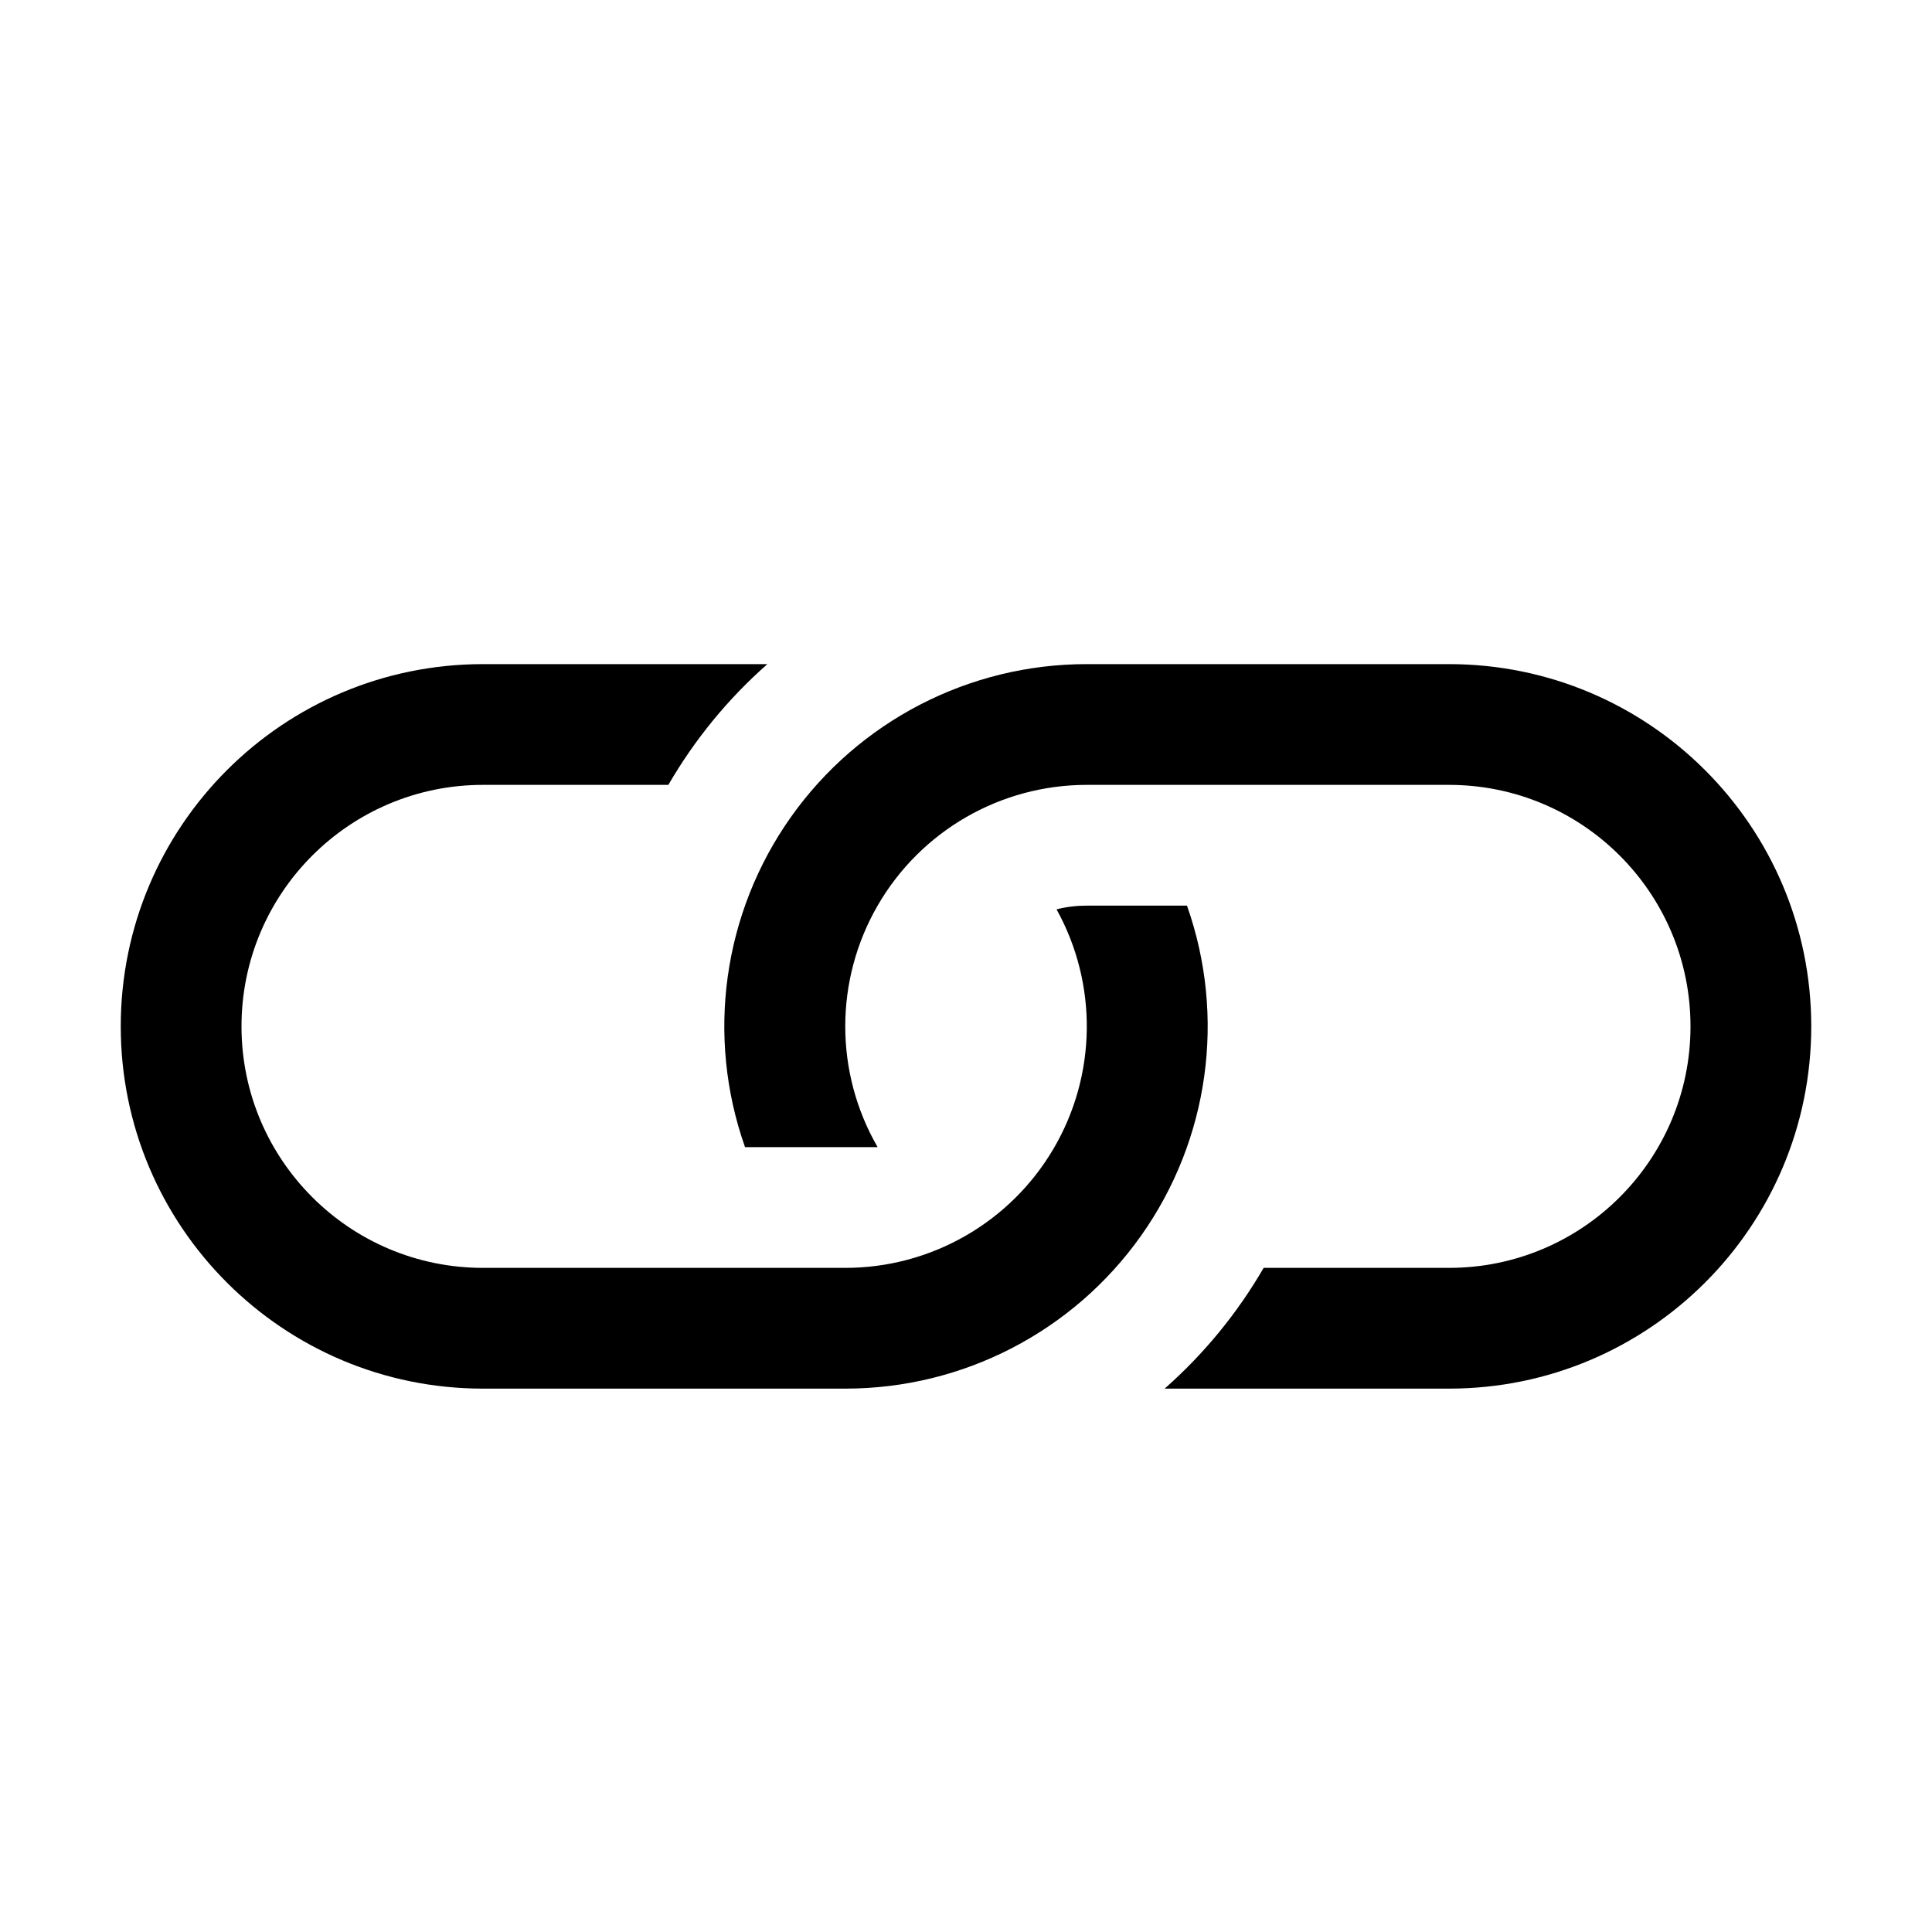
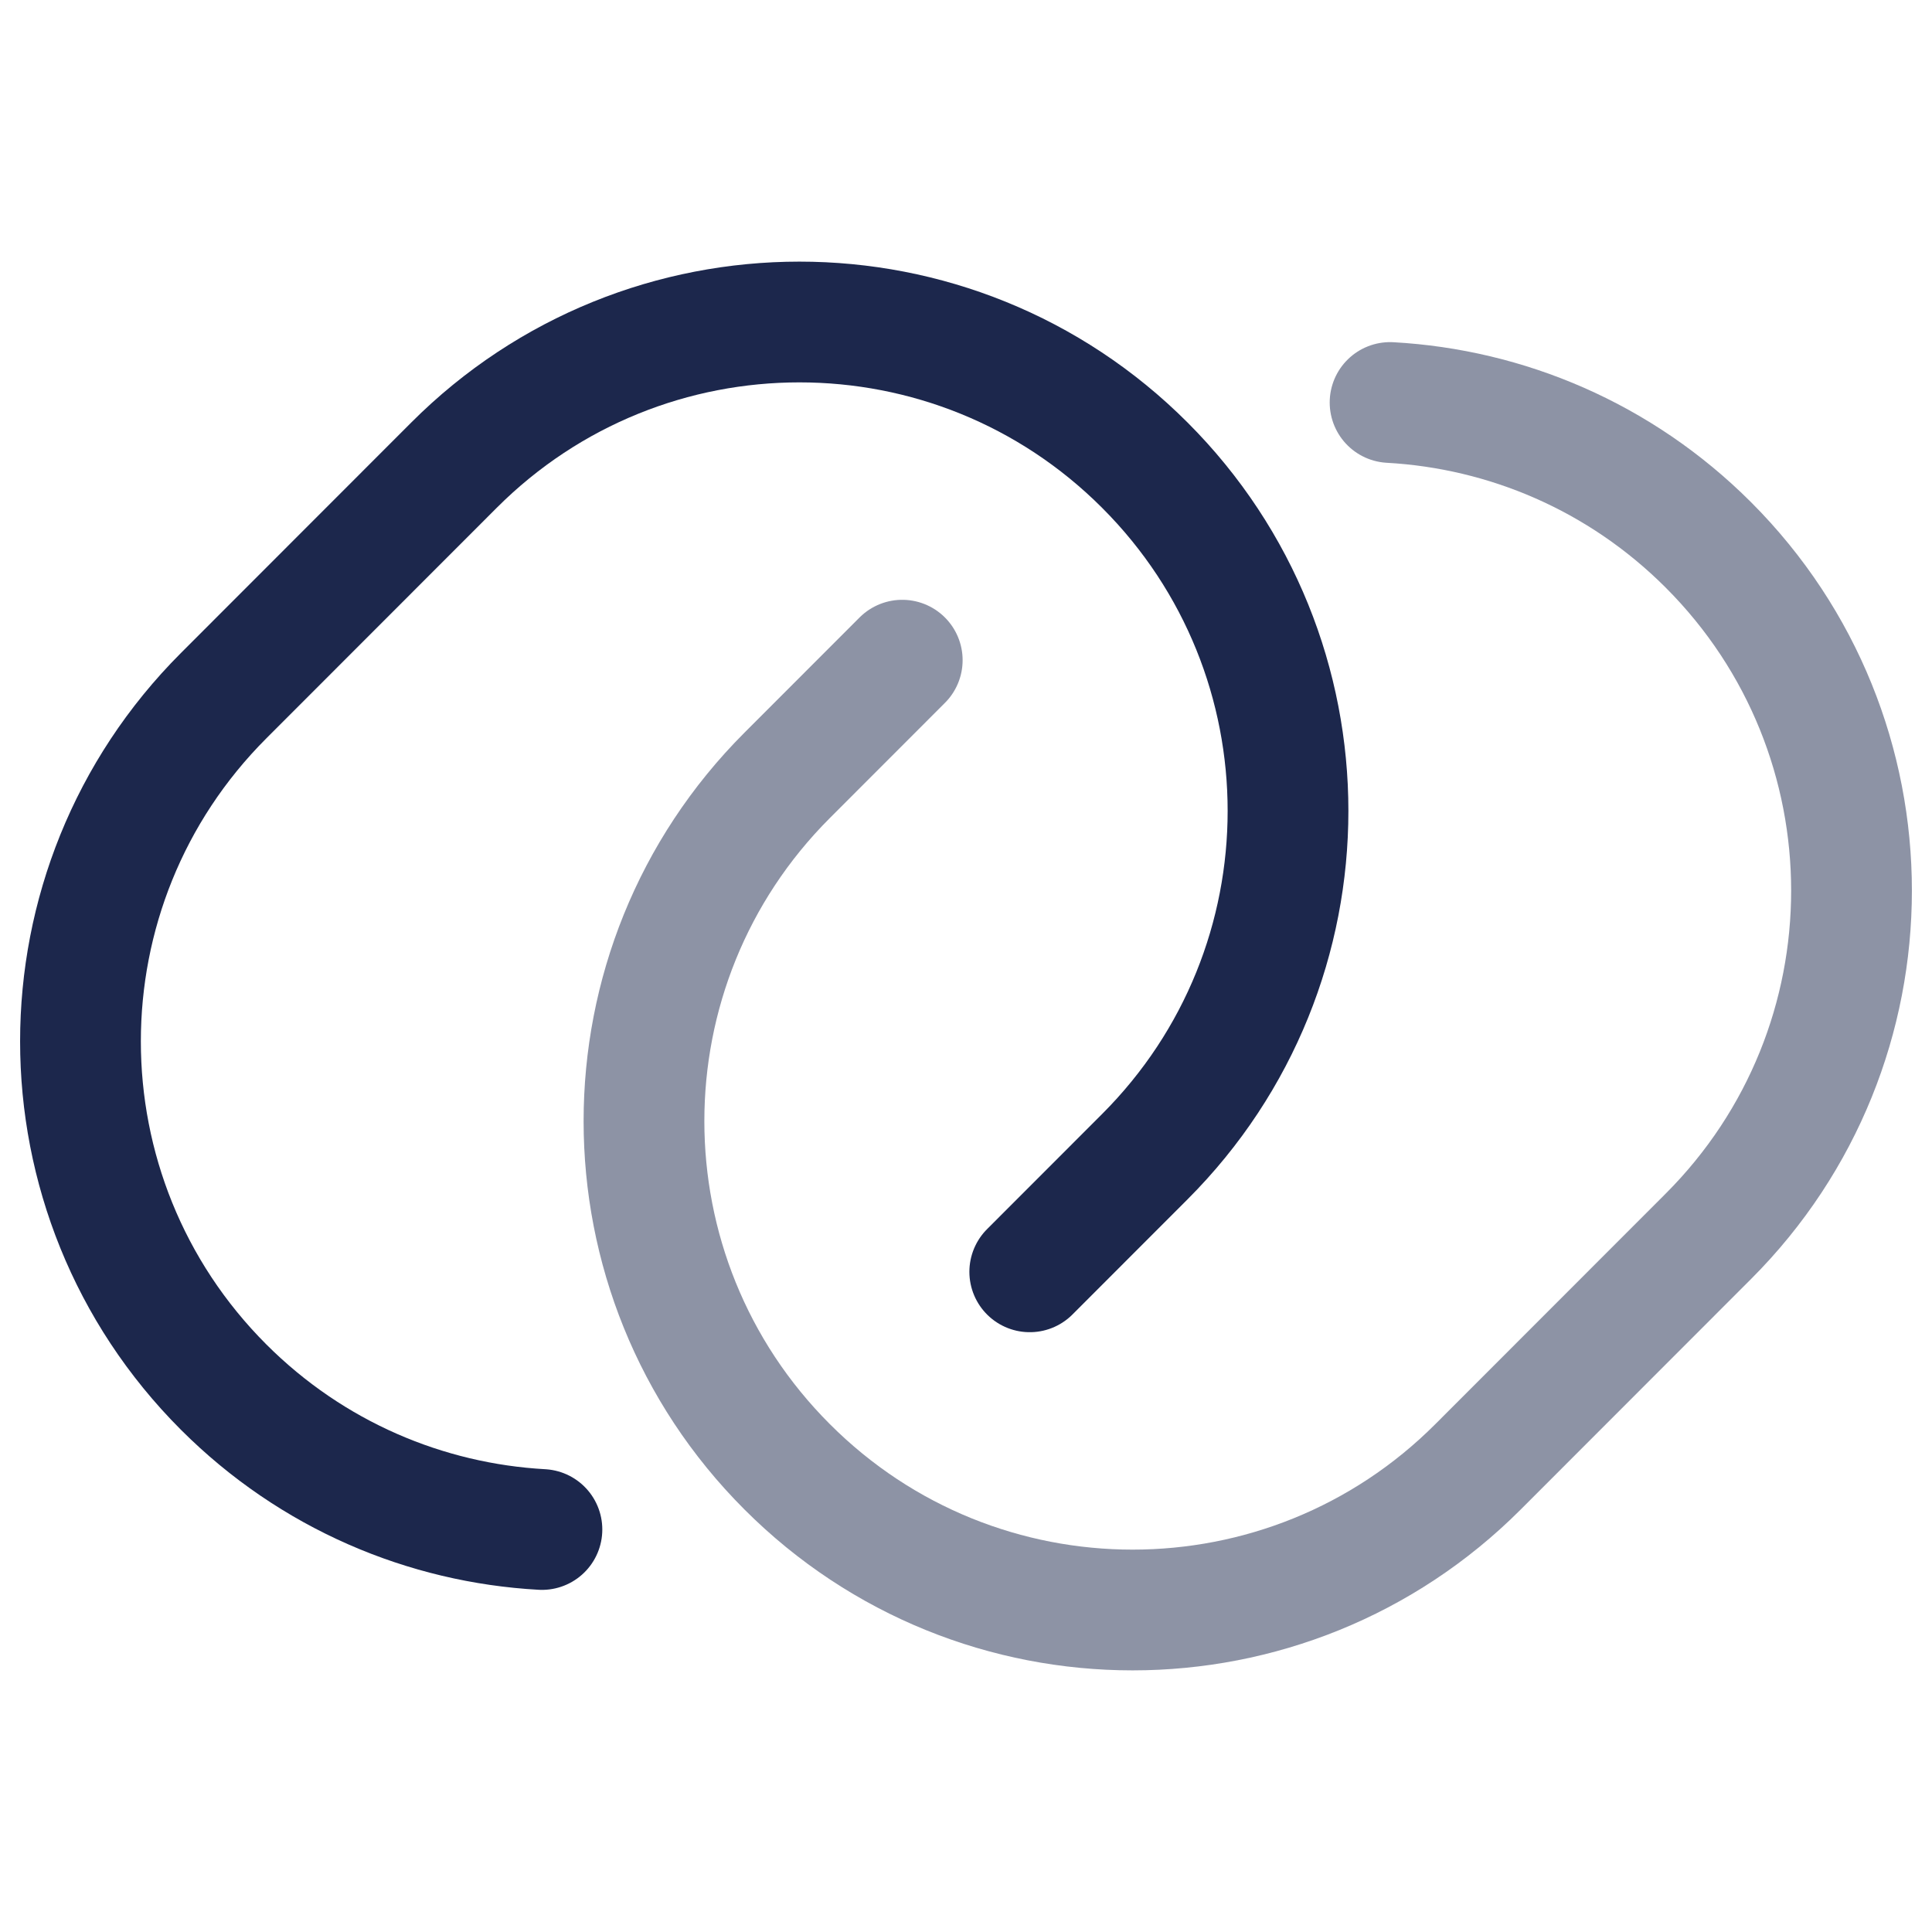
- <svg xmlns="http://www.w3.org/2000/svg" width="16" height="16" fill="currentColor" class="bi bi-link" viewBox="0 0 16 16">
-   <path d="M6.354 5.5H4a3 3 0 0 0 0 6h3a3 3 0 0 0 2.83-4H9c-.086 0-.17.01-.25.031A2 2 0 0 1 7 10.5H4a2 2 0 1 1 0-4h1.535c.218-.376.495-.714.82-1z" />
-   <path d="M9 5.5a3 3 0 0 0-2.83 4h1.098A2 2 0 0 1 9 6.5h3a2 2 0 1 1 0 4h-1.535a4.02 4.02 0 0 1-.82 1H12a3 3 0 1 0 0-6H9z" />
+ <svg xmlns="http://www.w3.org/2000/svg" width="800px" height="800px" viewBox="0 0 24 24" fill="none">
+   <path d="M12.792 15.799L14.222 14.368C16.593 11.996 16.593 8.151 14.222 5.779C11.852 3.407 8.009 3.407 5.639 5.779L2.778 8.642C0.407 11.014 0.407 14.859 2.778 17.231C3.877 18.33 5.293 18.92 6.732 19" stroke="#1C274C" stroke-width="1.5" stroke-linecap="round" />
+   <path opacity="0.5" d="M11.208 8.201L9.778 9.632C7.407 12.004 7.407 15.85 9.778 18.221C12.148 20.593 15.991 20.593 18.361 18.221L21.222 15.358C23.593 12.986 23.593 9.141 21.222 6.769C20.123 5.67 18.707 5.08 17.268 5" stroke="#1C274C" stroke-width="1.5" stroke-linecap="round" />
</svg>
